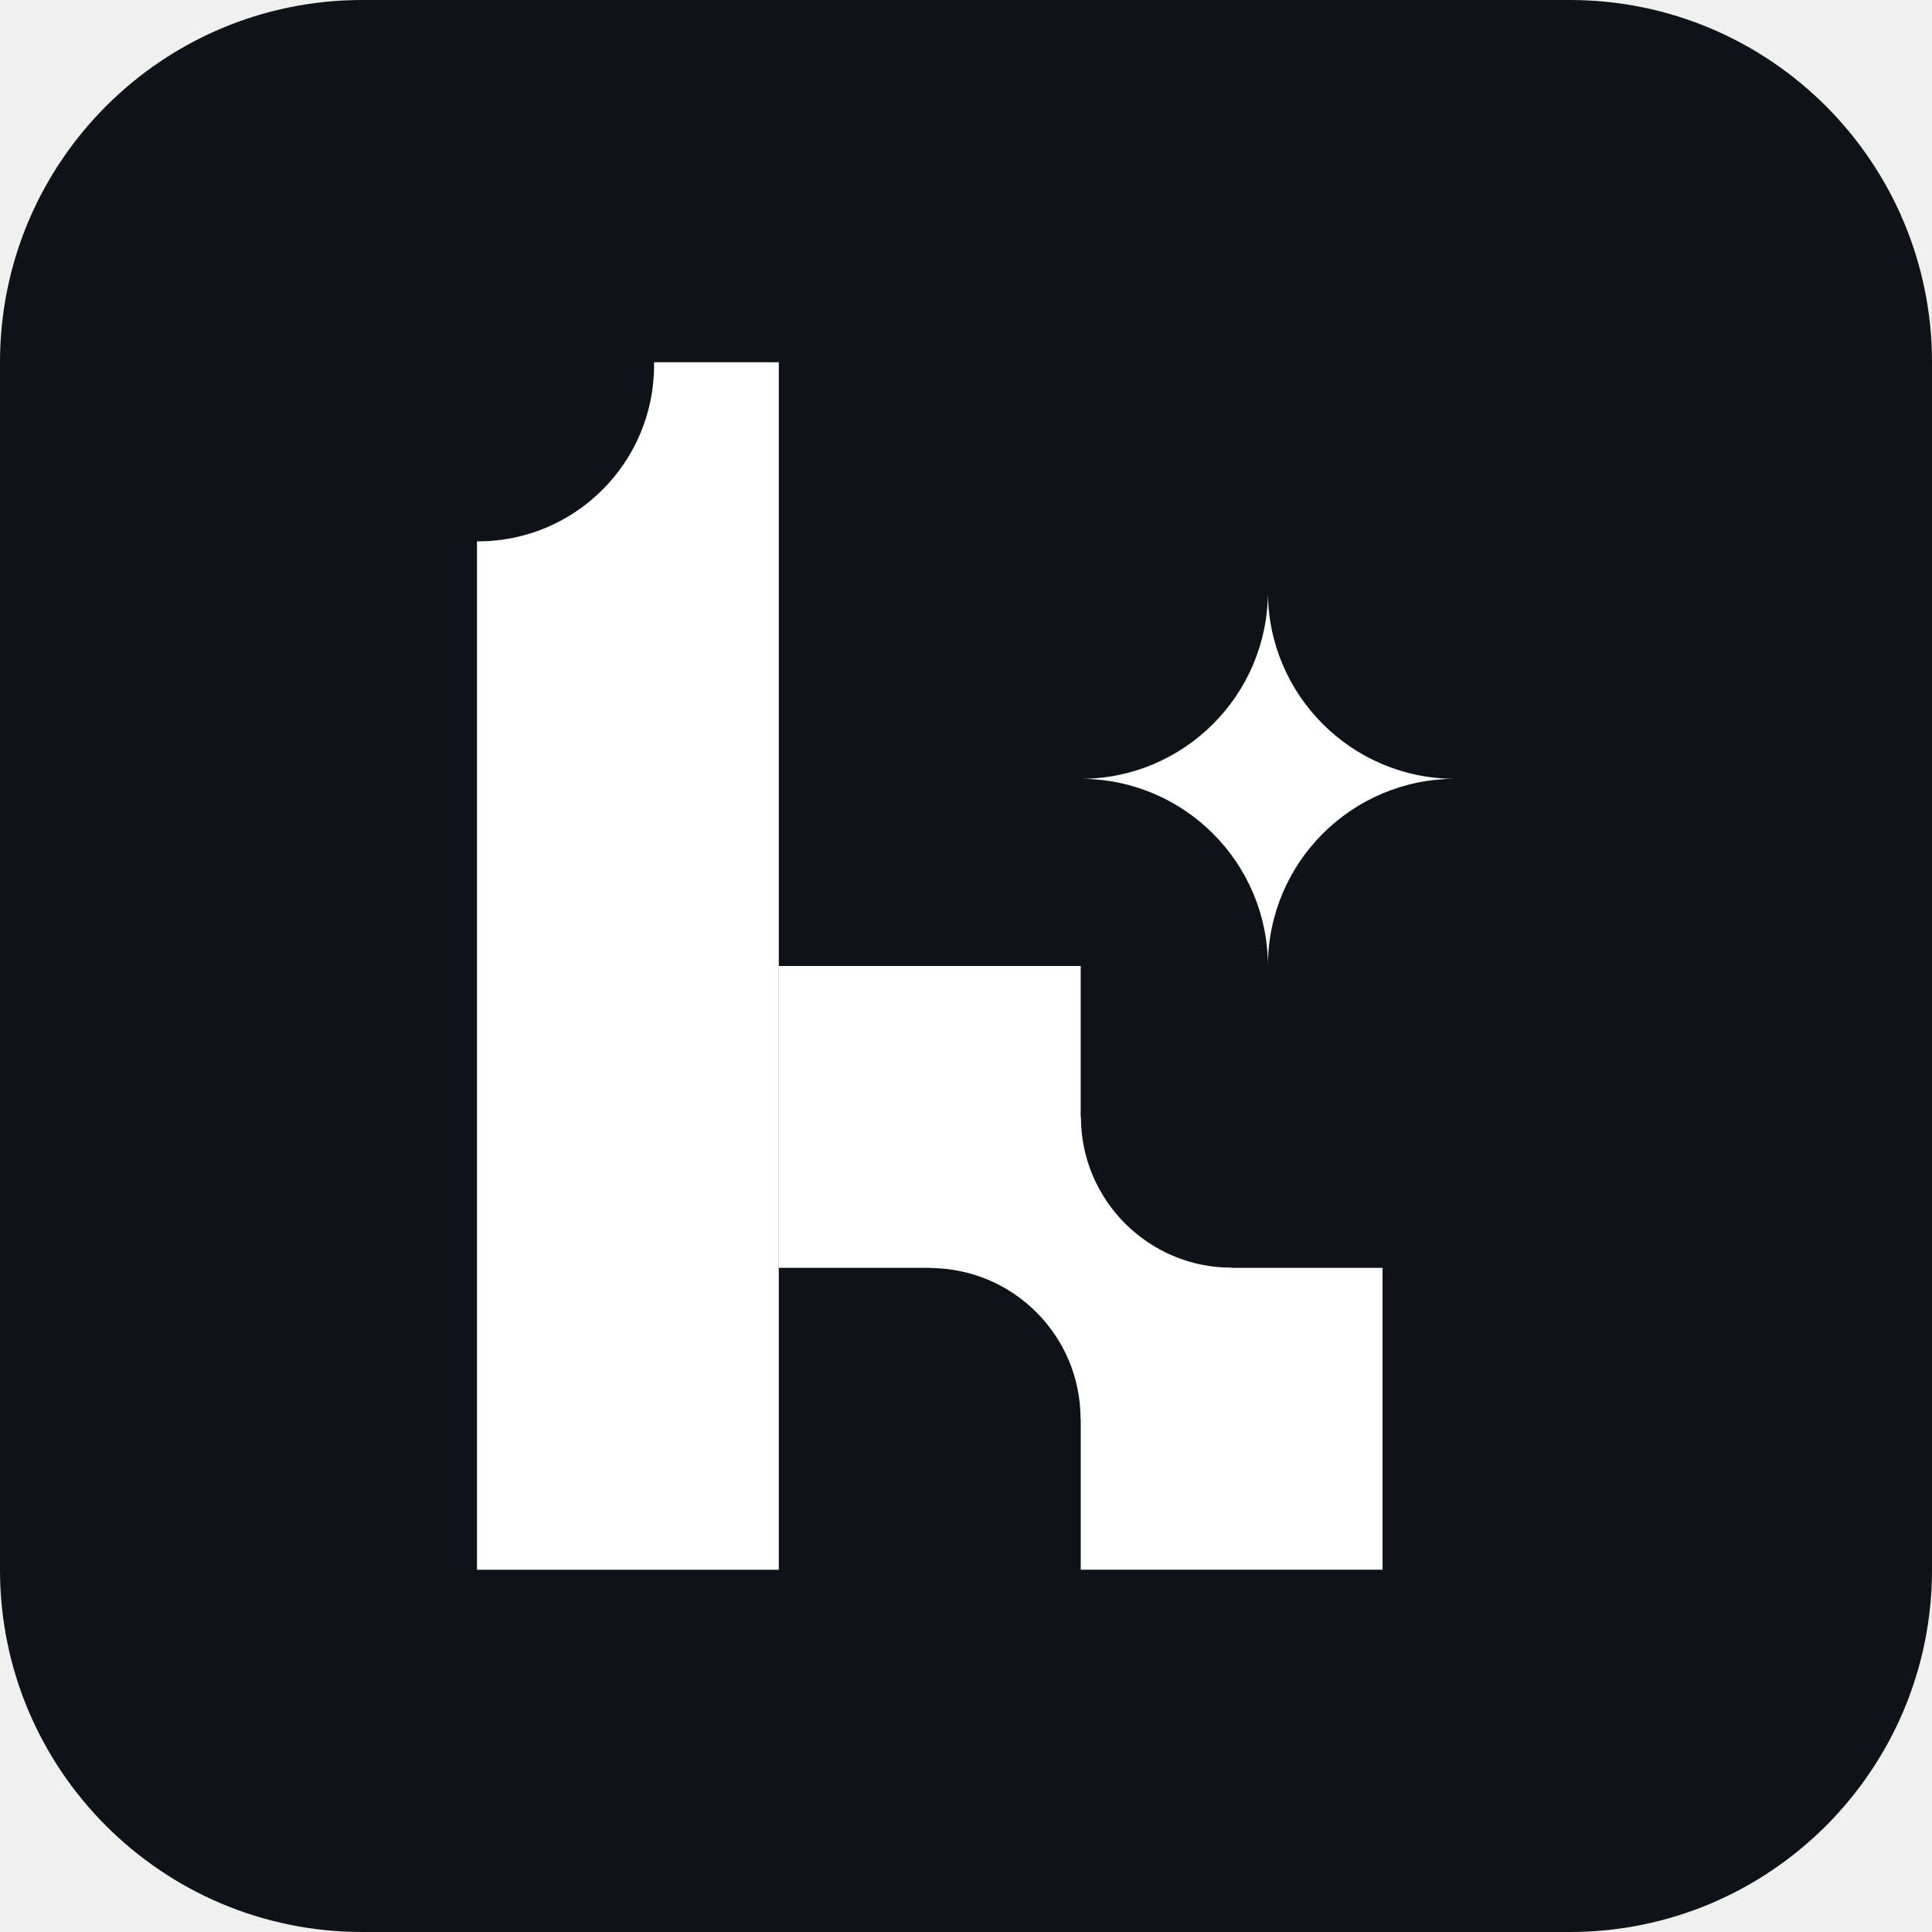
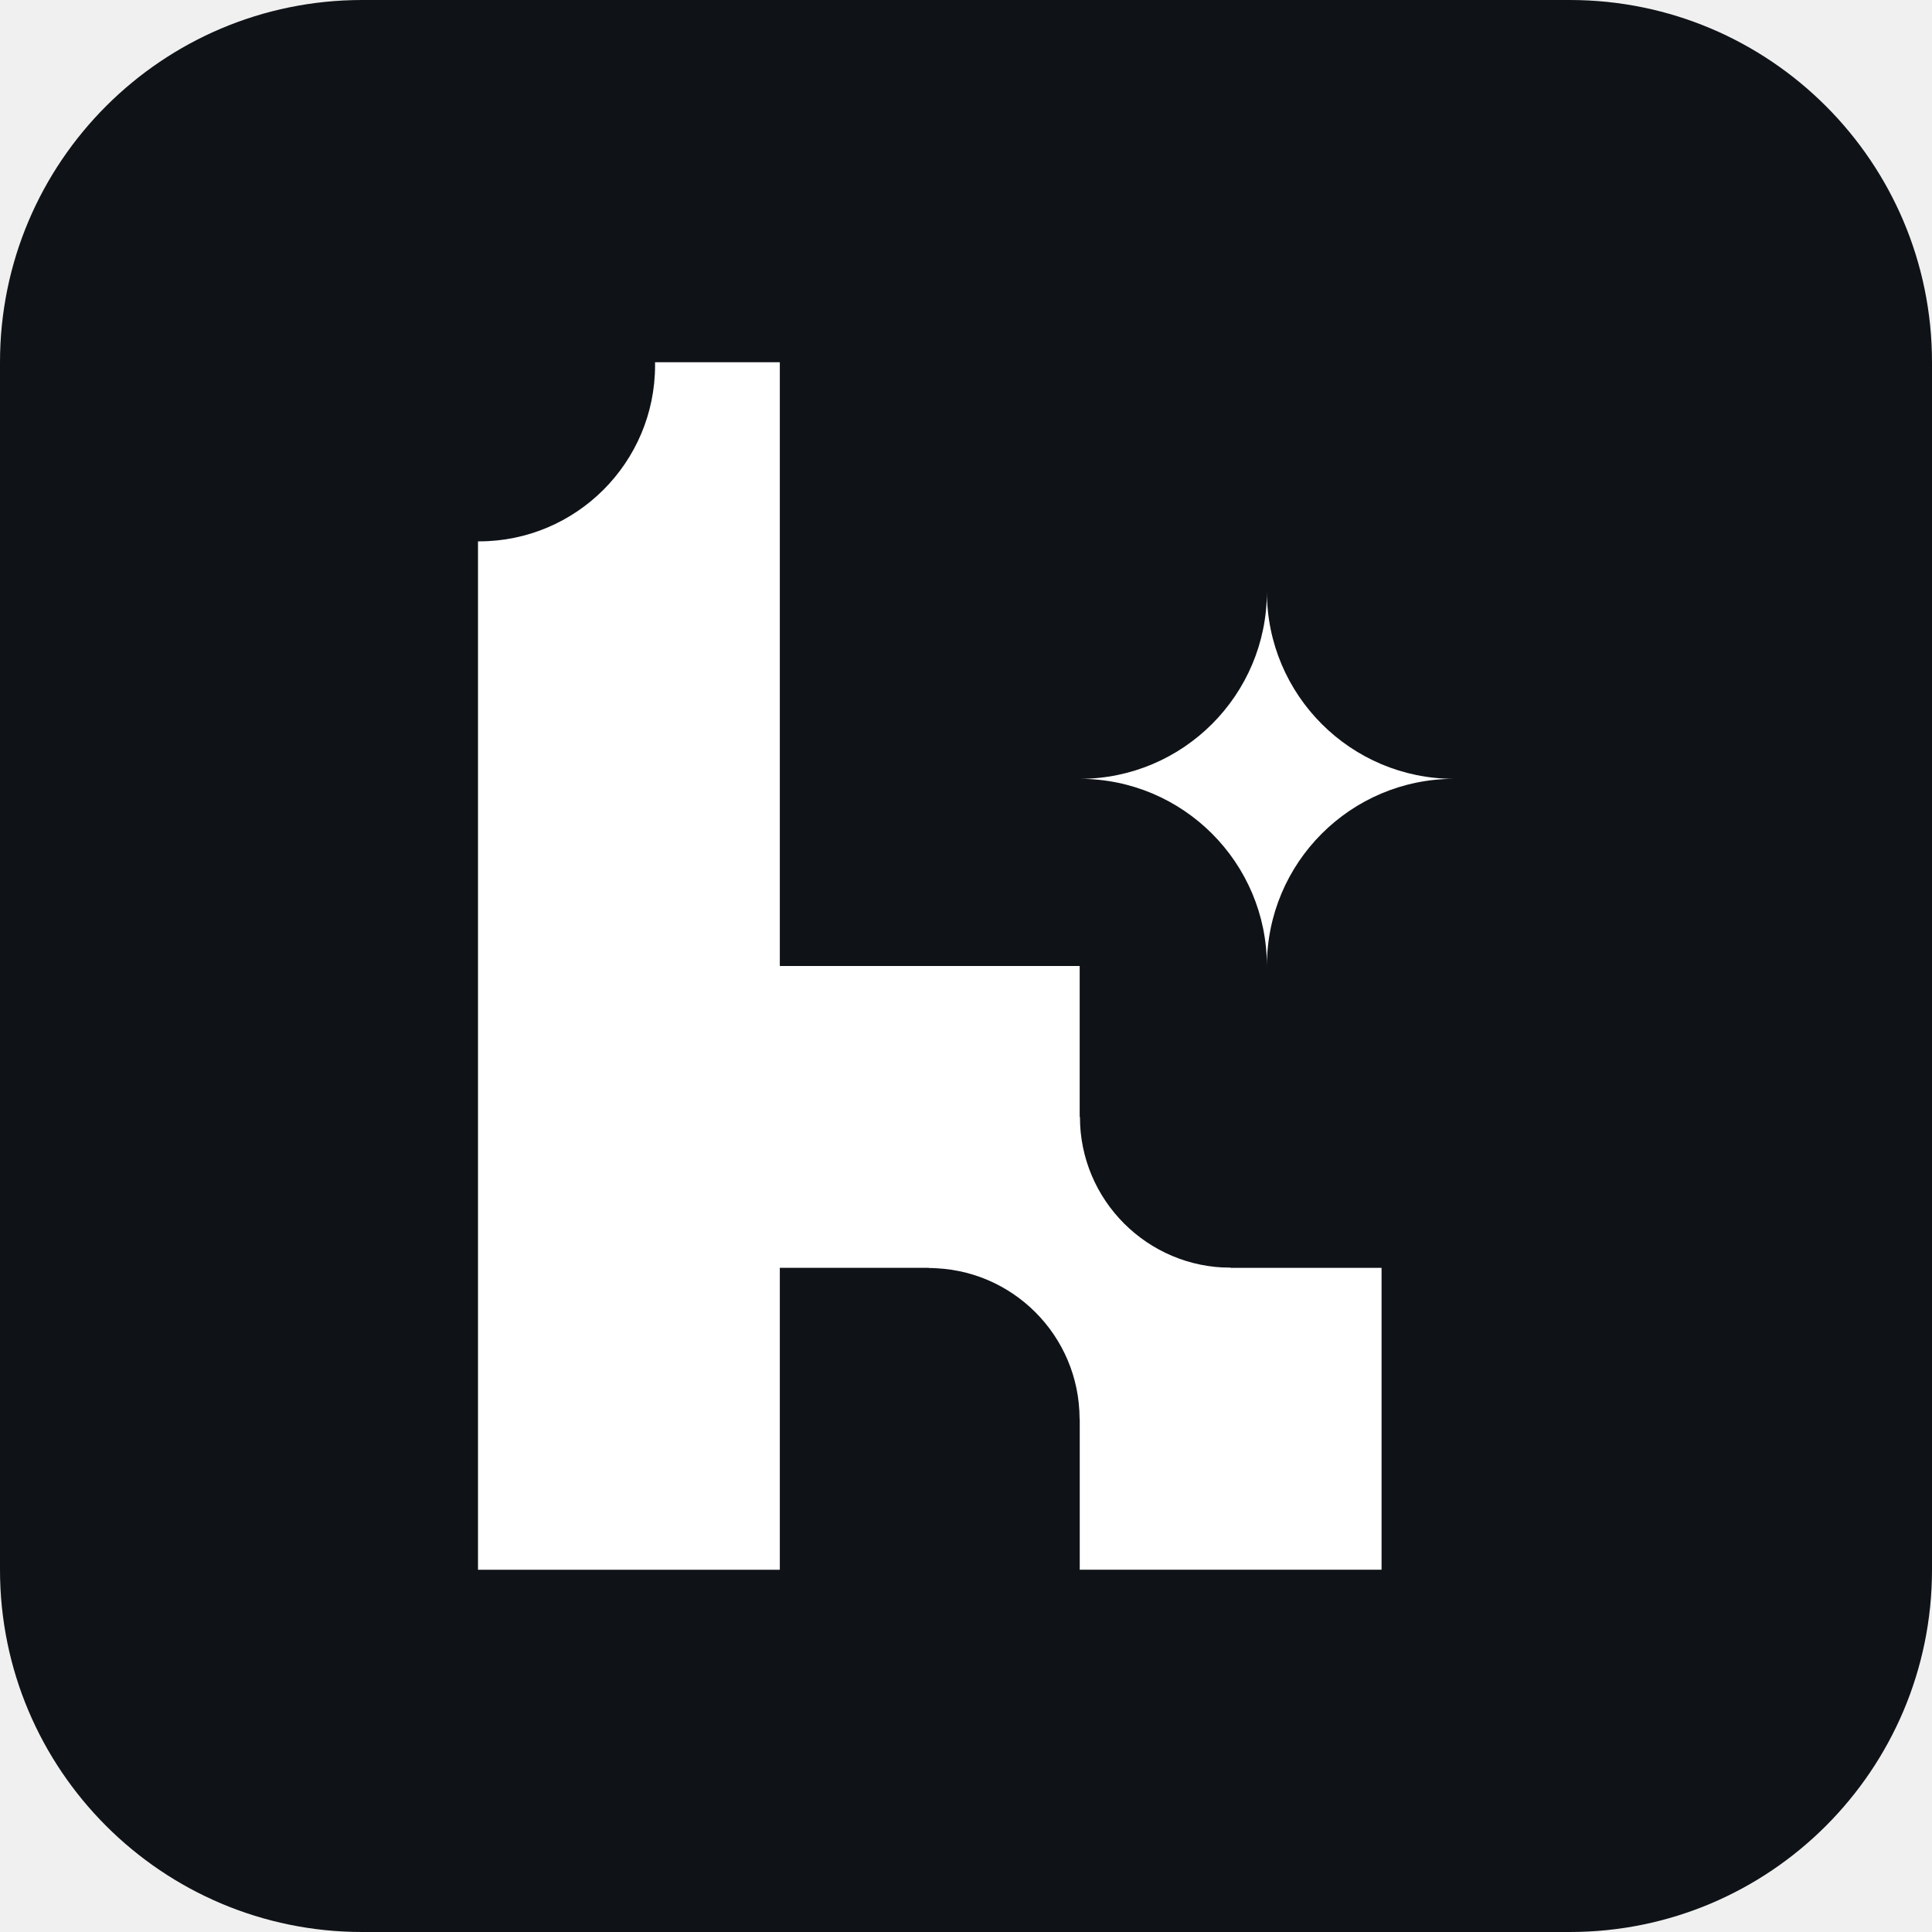
<svg xmlns="http://www.w3.org/2000/svg" viewBox="0 0 512 512">
  <rect width="512" height="512" rx="96" fill="#0f1317" />
-   <svg x="96" y="96" width="320" height="320" viewBox="275 200 486 600" fill="#fff">
-     <path d="M761.014,407c-51.328,0 -93,41.672 -93,93c0,-51.328 -41.672,-93 -93,-93c51.328,0 93,-41.672 93,-93c0,51.328 41.672,93 93,93Z" />
-     <rect x="575.014" y="650" width="149.972" height="149.972" />
-     <rect x="425.014" y="500" width="149.972" height="149.972" />
+   <svg x="96" y="96" width="320" height="320" viewBox="275 200 485 600" fill="#fff">
+     <path d="M760.014,407c-51.328,0 -93,41.672 -93,93c0,-51.328 -41.672,-93 -93,-93c51.328,0 93,-41.672 93,-93c0,51.328 41.672,93 93,93Z" />
+     <rect x="574.014" y="650" width="149.972" height="149.972" />
+     <rect x="424.014" y="500" width="149.972" height="149.972" />
    <path d="M362.987,200l61.999,0l0,600l-149.972,0l-0,-511.001c0.162,0.001 0.324,0.001 0.486,0.001c48.293,0 87.5,-39.207 87.5,-87.5c0,-0.501 -0.004,-1.001 -0.013,-1.5Z" />
-     <path d="M650.014,649.908l0,0.184c-41.343,0 -74.908,33.565 -74.908,74.908l-0.184,0c0,-41.343 -33.565,-74.908 -74.908,-74.908l0,-0.184c41.343,0 74.908,-33.565 74.908,-74.908l0.184,0c0,41.343 33.565,74.908 74.908,74.908Z" />
+     <path d="M649.014,649.908l0,0.184c-41.343,0 -74.908,33.565 -74.908,74.908l-0.184,0c0,-41.343 -33.565,-74.908 -74.908,-74.908l0,-0.184c41.343,0 74.908,-33.565 74.908,-74.908l0.184,0c0,41.343 33.565,74.908 74.908,74.908Z" />
  </svg>
</svg>
